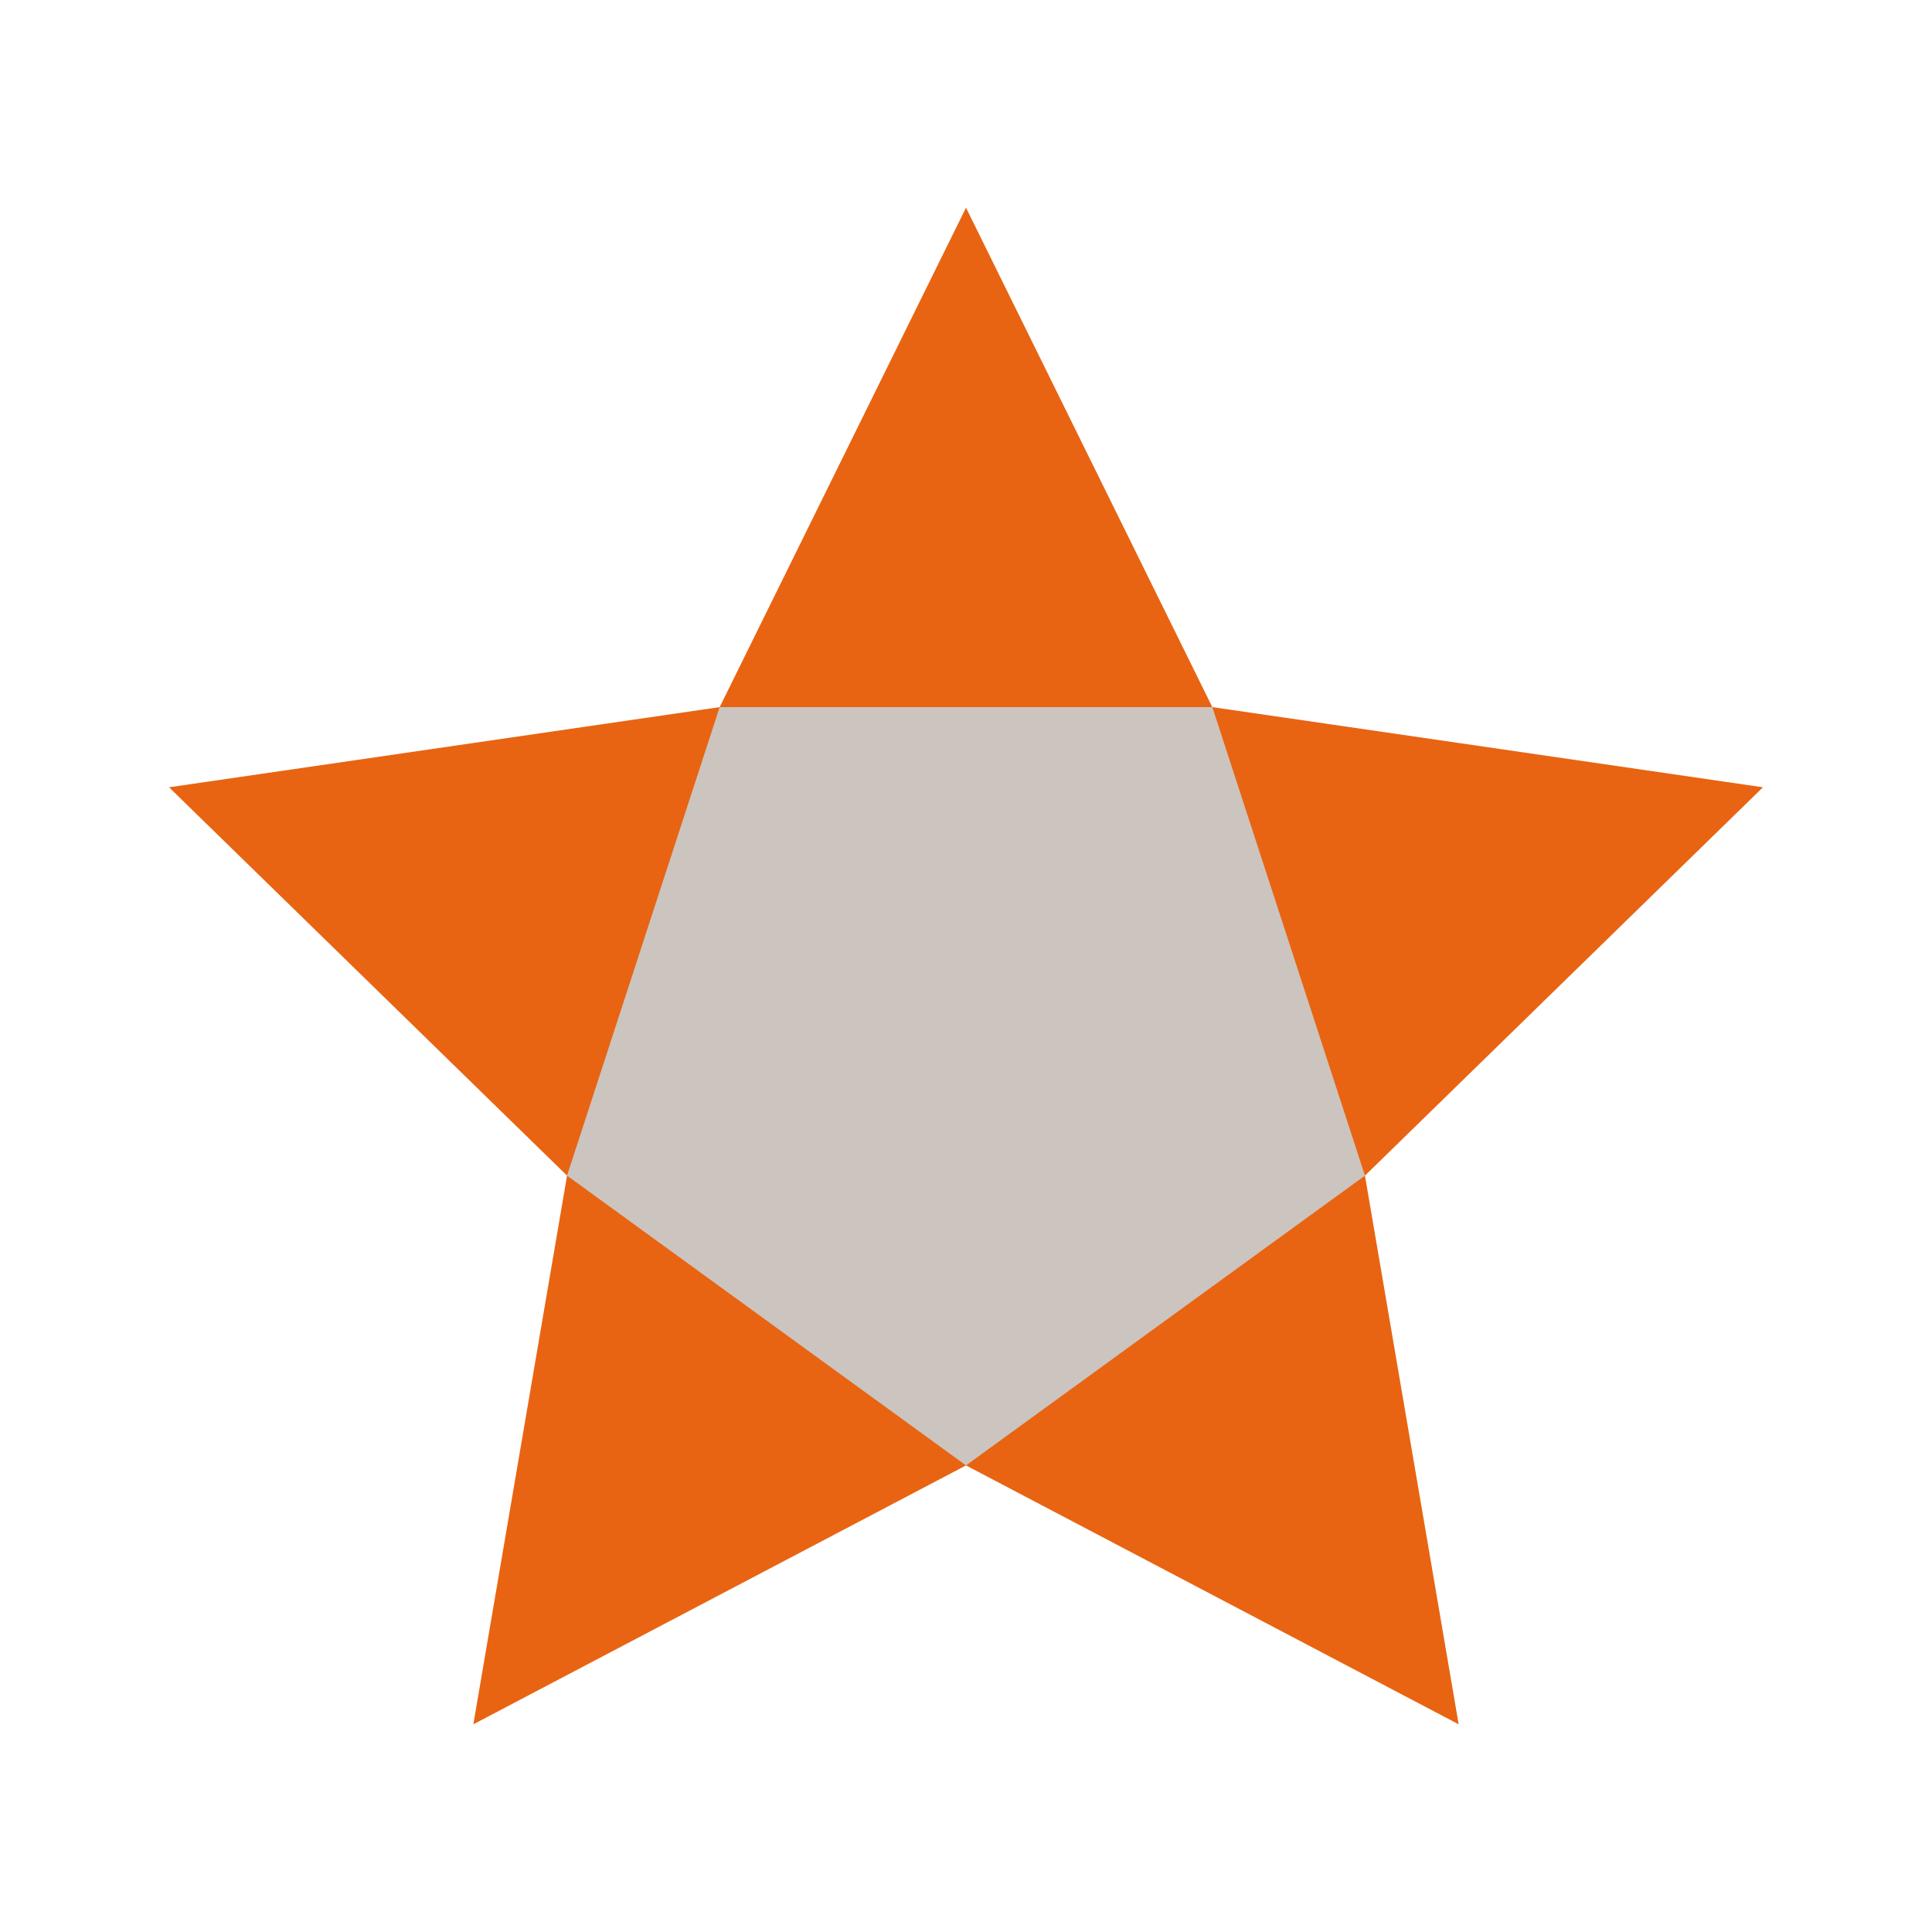
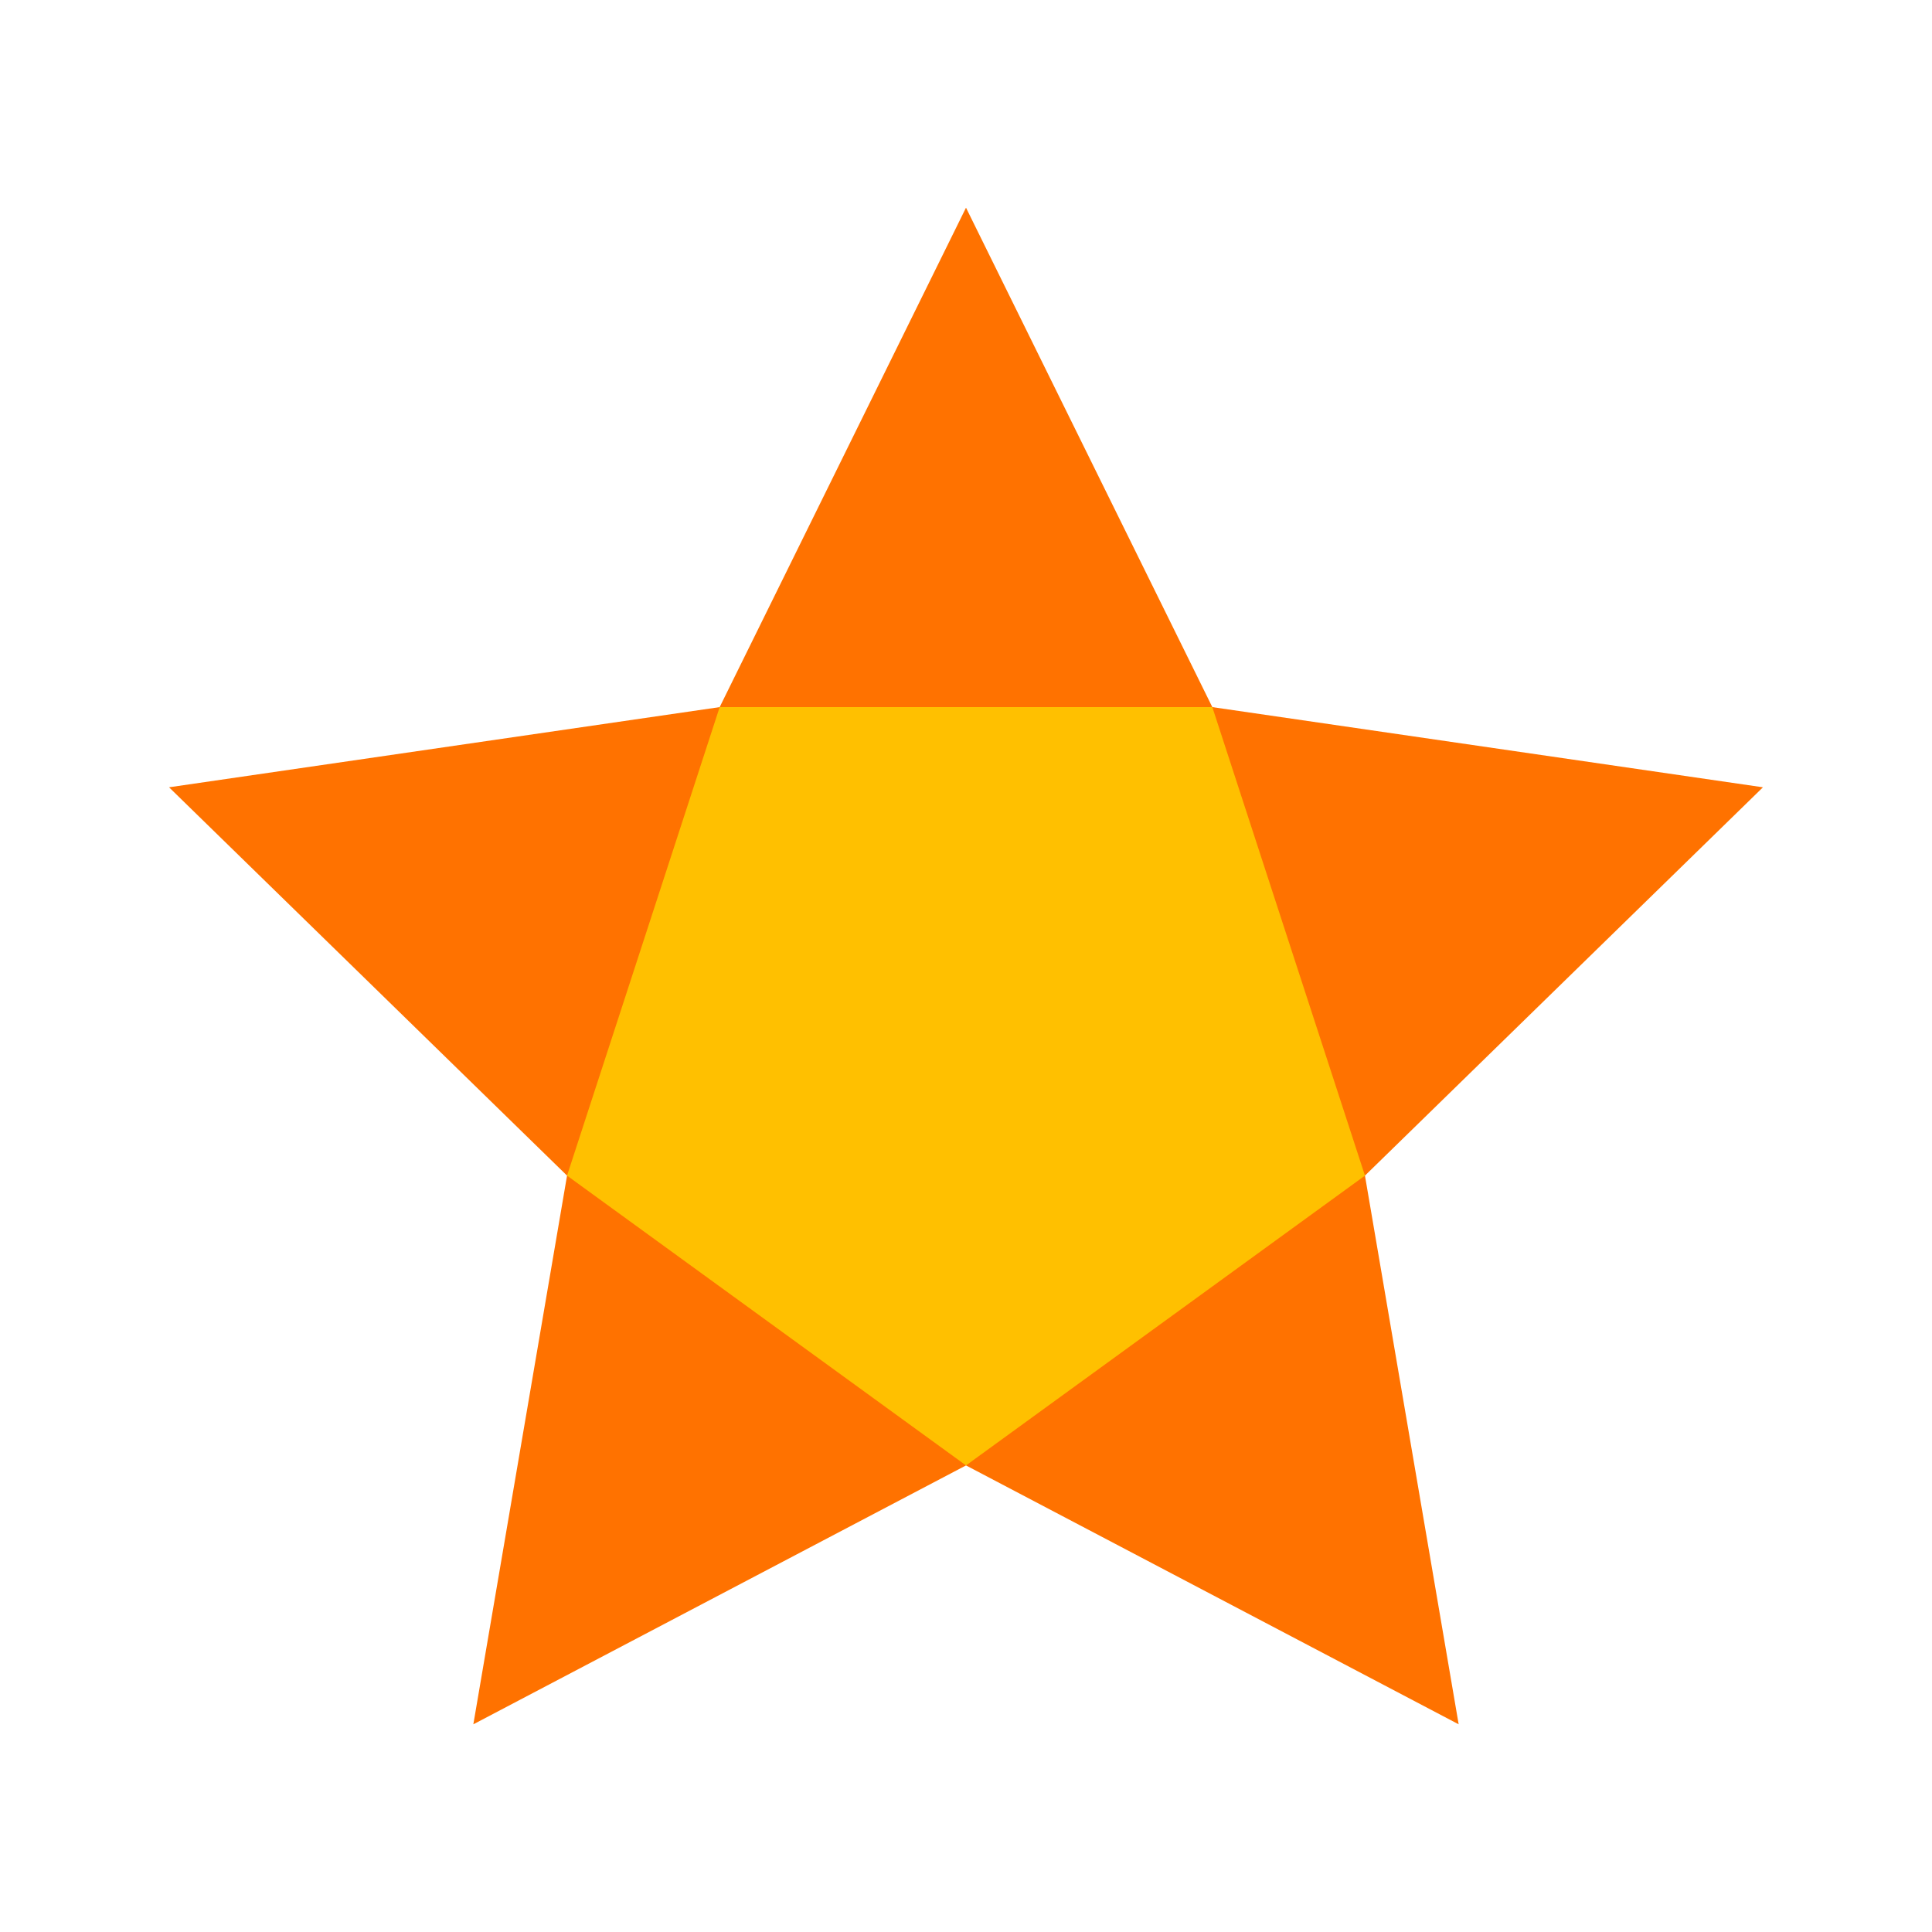
<svg xmlns="http://www.w3.org/2000/svg" version="1.1" id="Layer_1" x="0px" y="0px" viewBox="0 0 200 200" style="enable-background:new 0 0 200 200;" xml:space="preserve">
  <style type="text/css">
	.st0{fill:none;}
- 	.st1{fill:#E86412;}
- 	.st2{fill:#CCC4BF;}
+ 	.st1{fill:#FF7200;}
+ 	.st2{fill:#00E0FF;}
+ 	.st3{fill:#FFC000;}
</style>
  <g>
    <rect class="st0" width="200" height="200" />
    <g>
      <polygon class="st1" points="100,21.5 125.5,73.2 182.5,81.5 141.3,121.7 151,178.5 100,151.7 49,178.5 58.7,121.7 17.5,81.5     74.5,73.2   " />
-       <polyline class="st2" points="74.5,73.2 125.5,73.2 141.3,121.7 100,151.7 58.7,121.7   " />
+       <polyline class="st3" points="74.5,73.2 125.5,73.2 141.3,121.7 100,151.7 58.7,121.7   " />
    </g>
  </g>
</svg>
